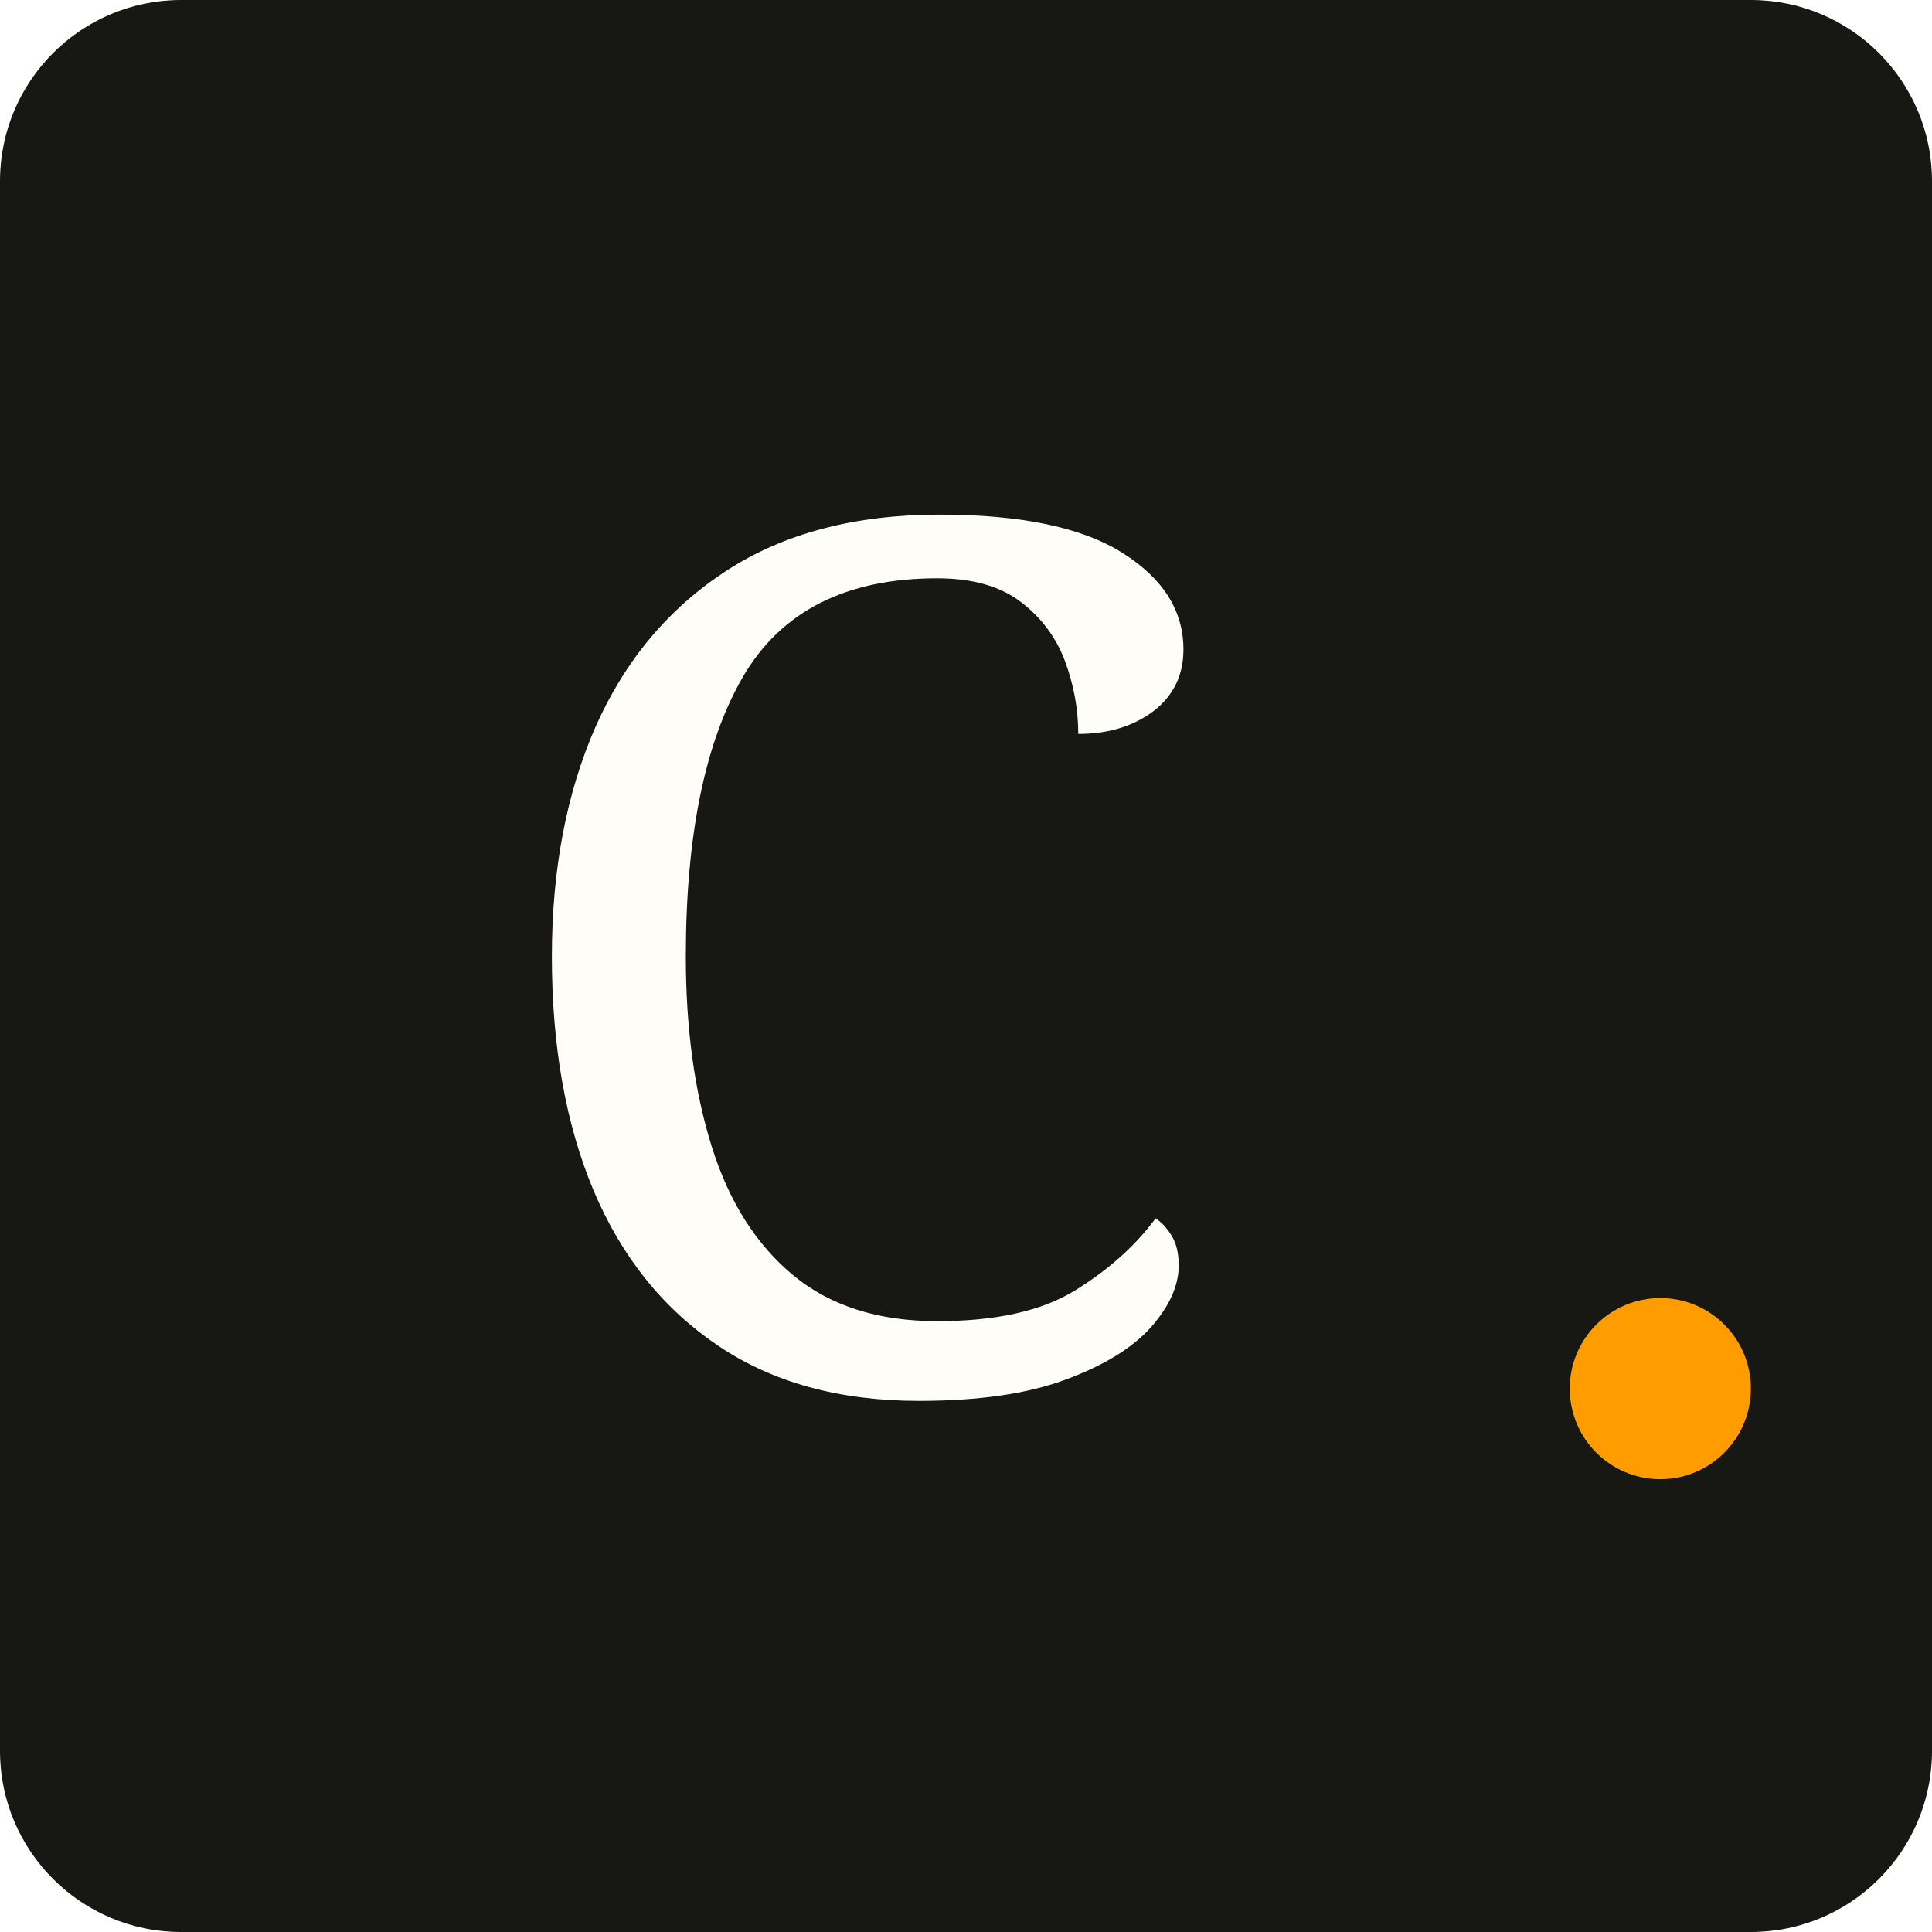
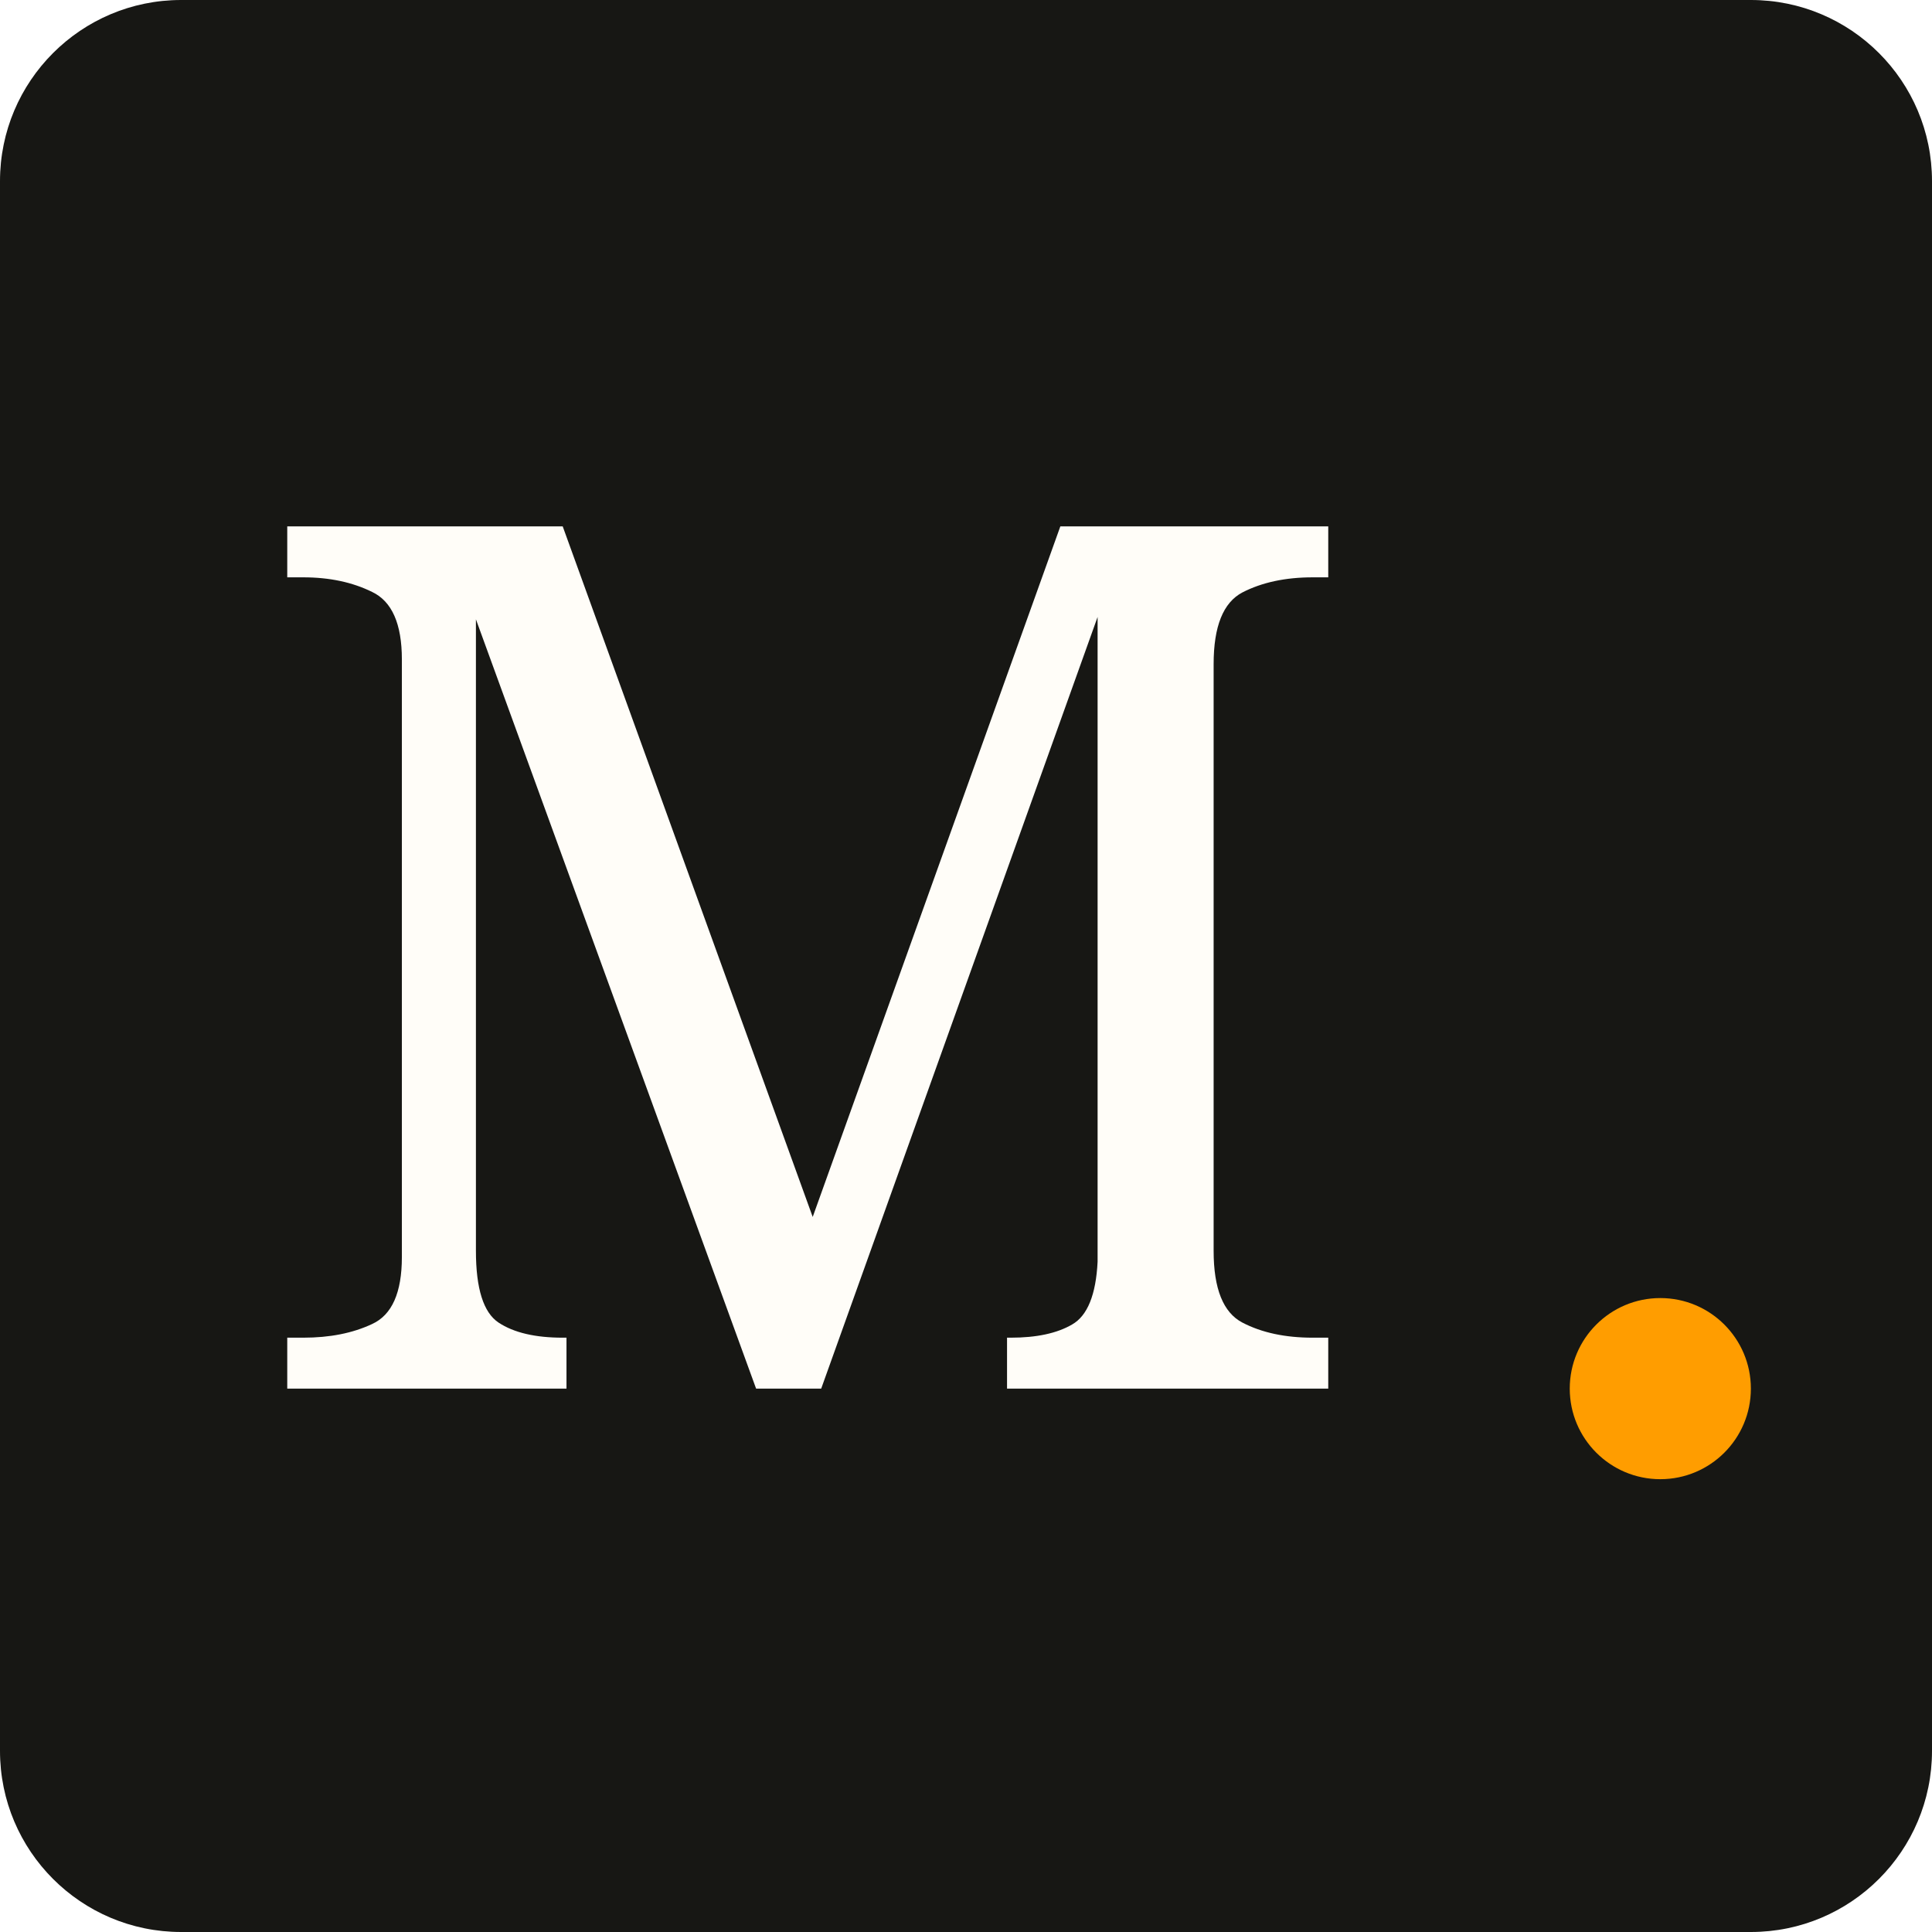
<svg xmlns="http://www.w3.org/2000/svg" viewBox="0 0 64 64">
  <rect width="64" height="64" rx="6" fill="#171714" />
-   <text x="16" y="46" fill="#FFFDF8" font-family="Georgia,serif" font-size="40">C</text>
+   <text x="8" y="46" fill="#FFFDF8" font-family="Georgia,serif" font-size="40">M</text>
  <circle cx="55" cy="46" r="3" fill="#FF9D00" />
</svg>
